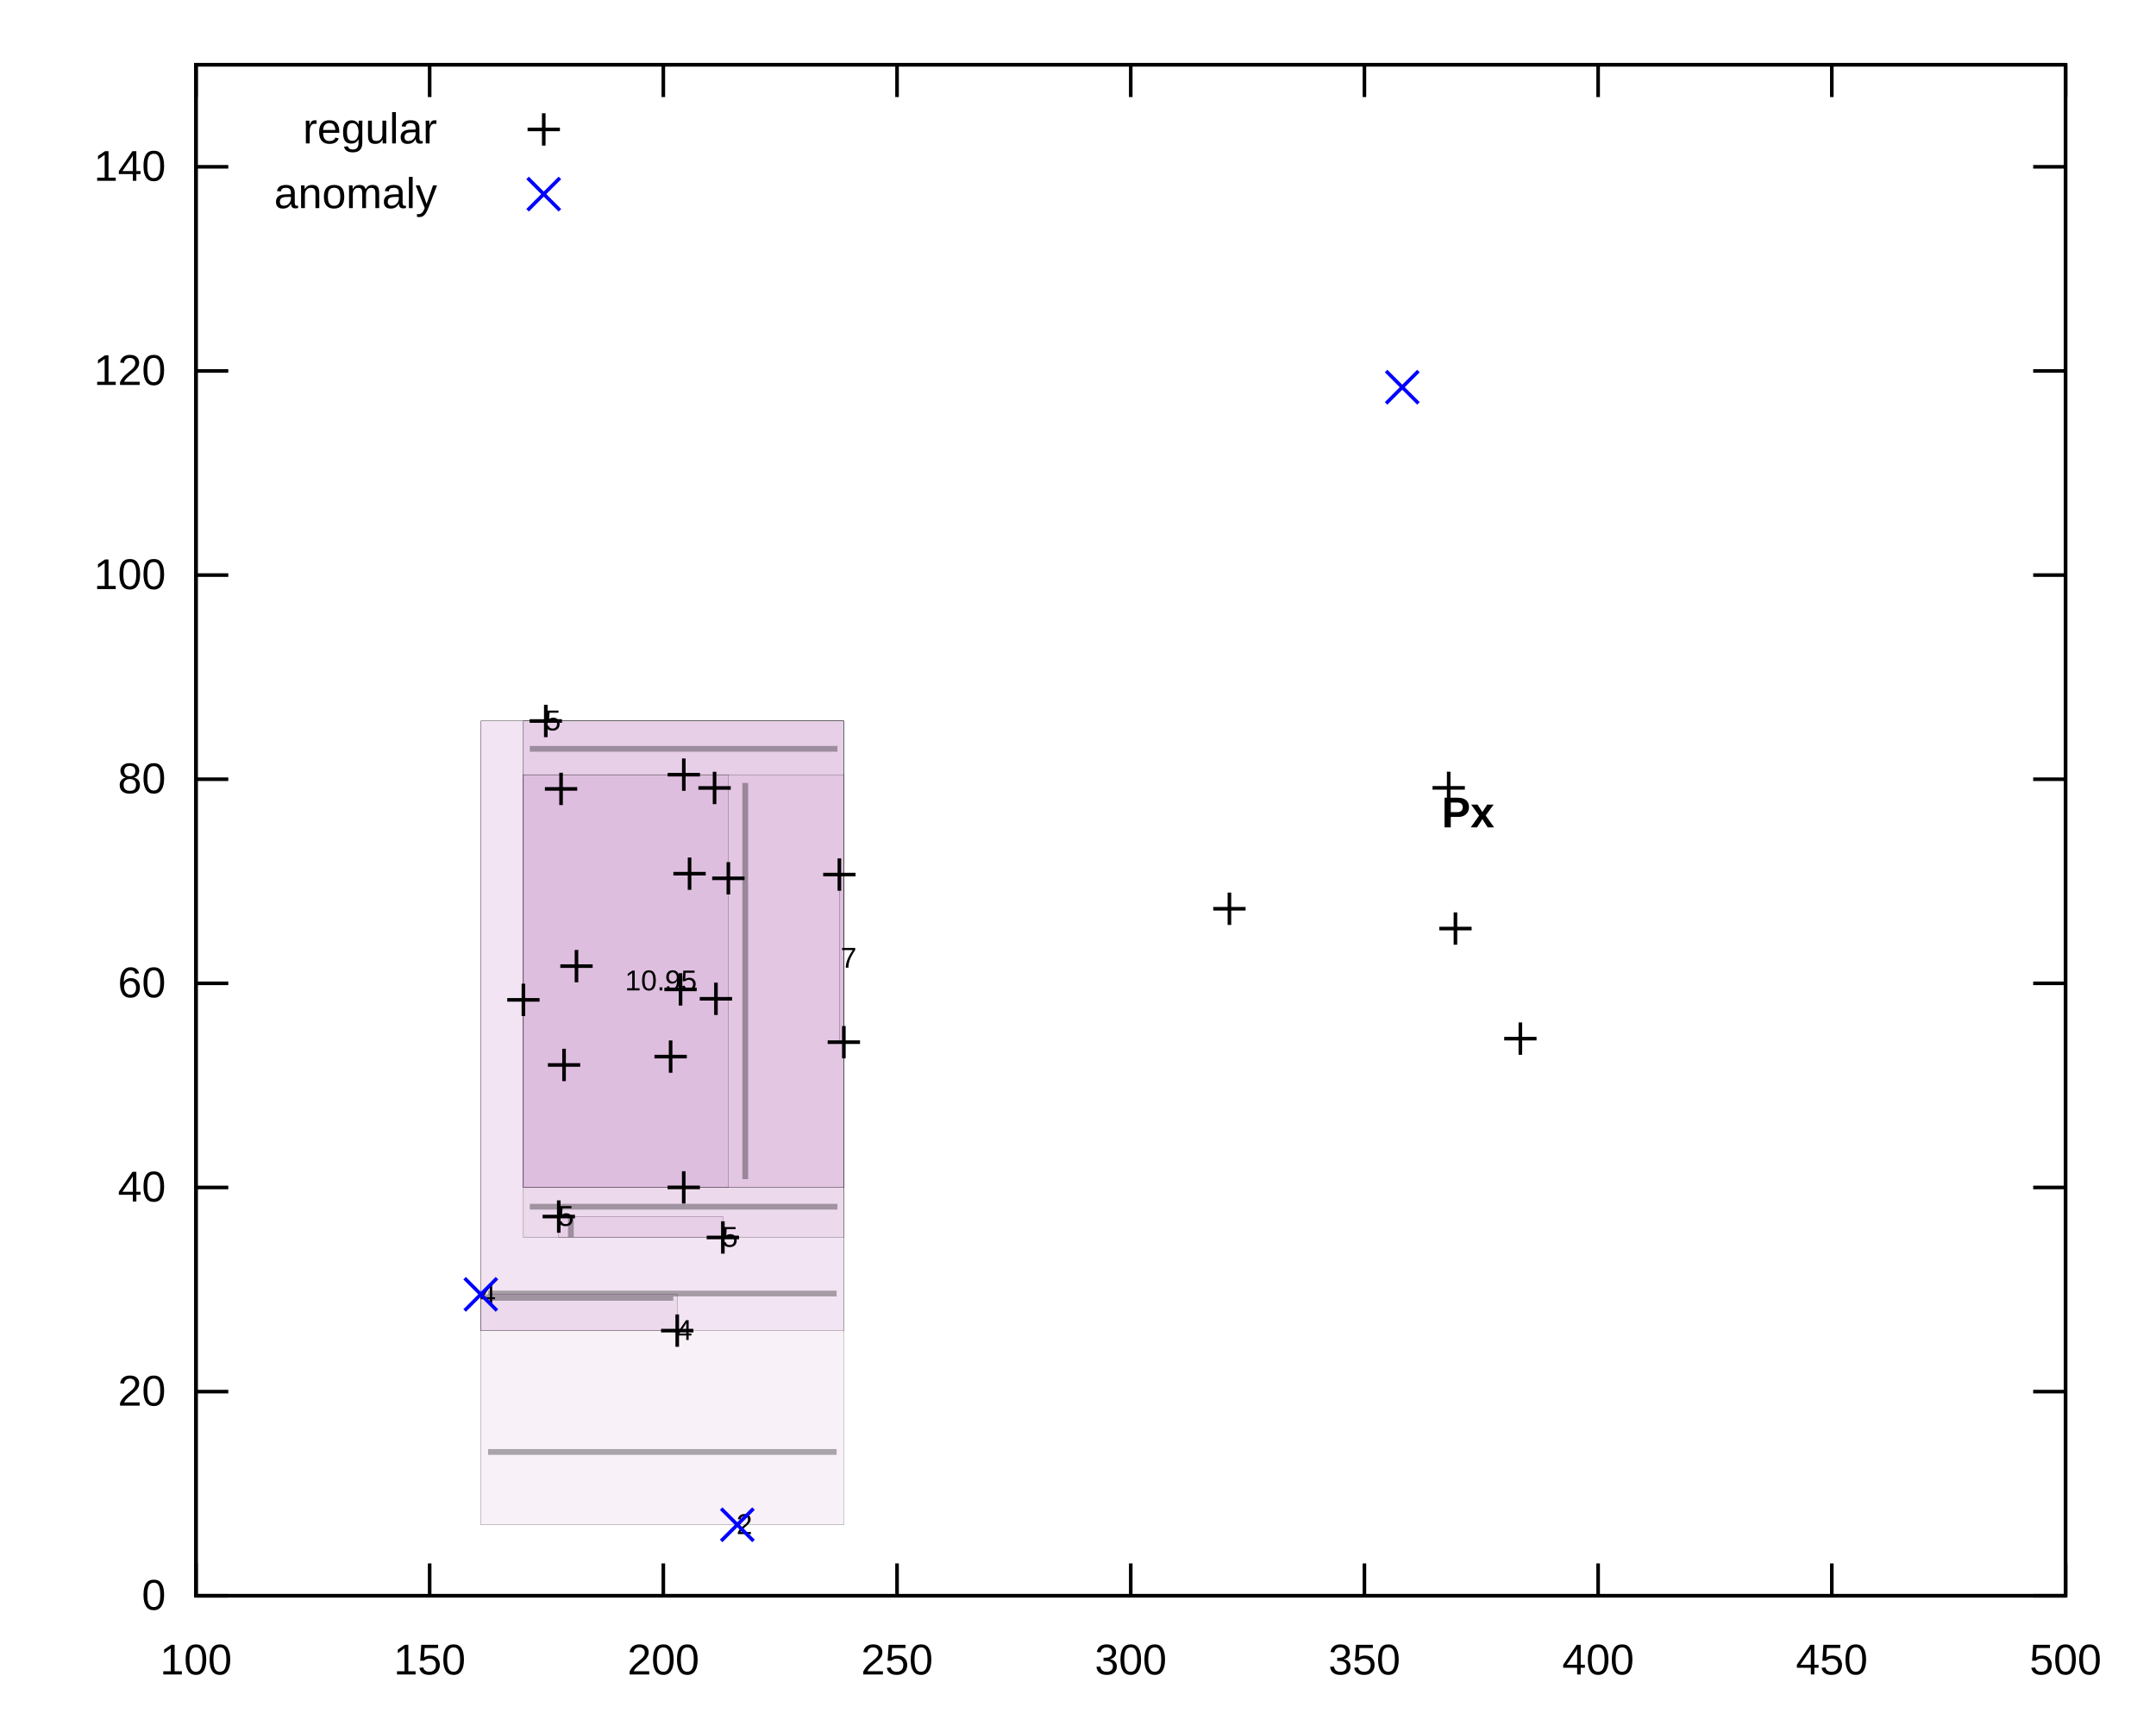
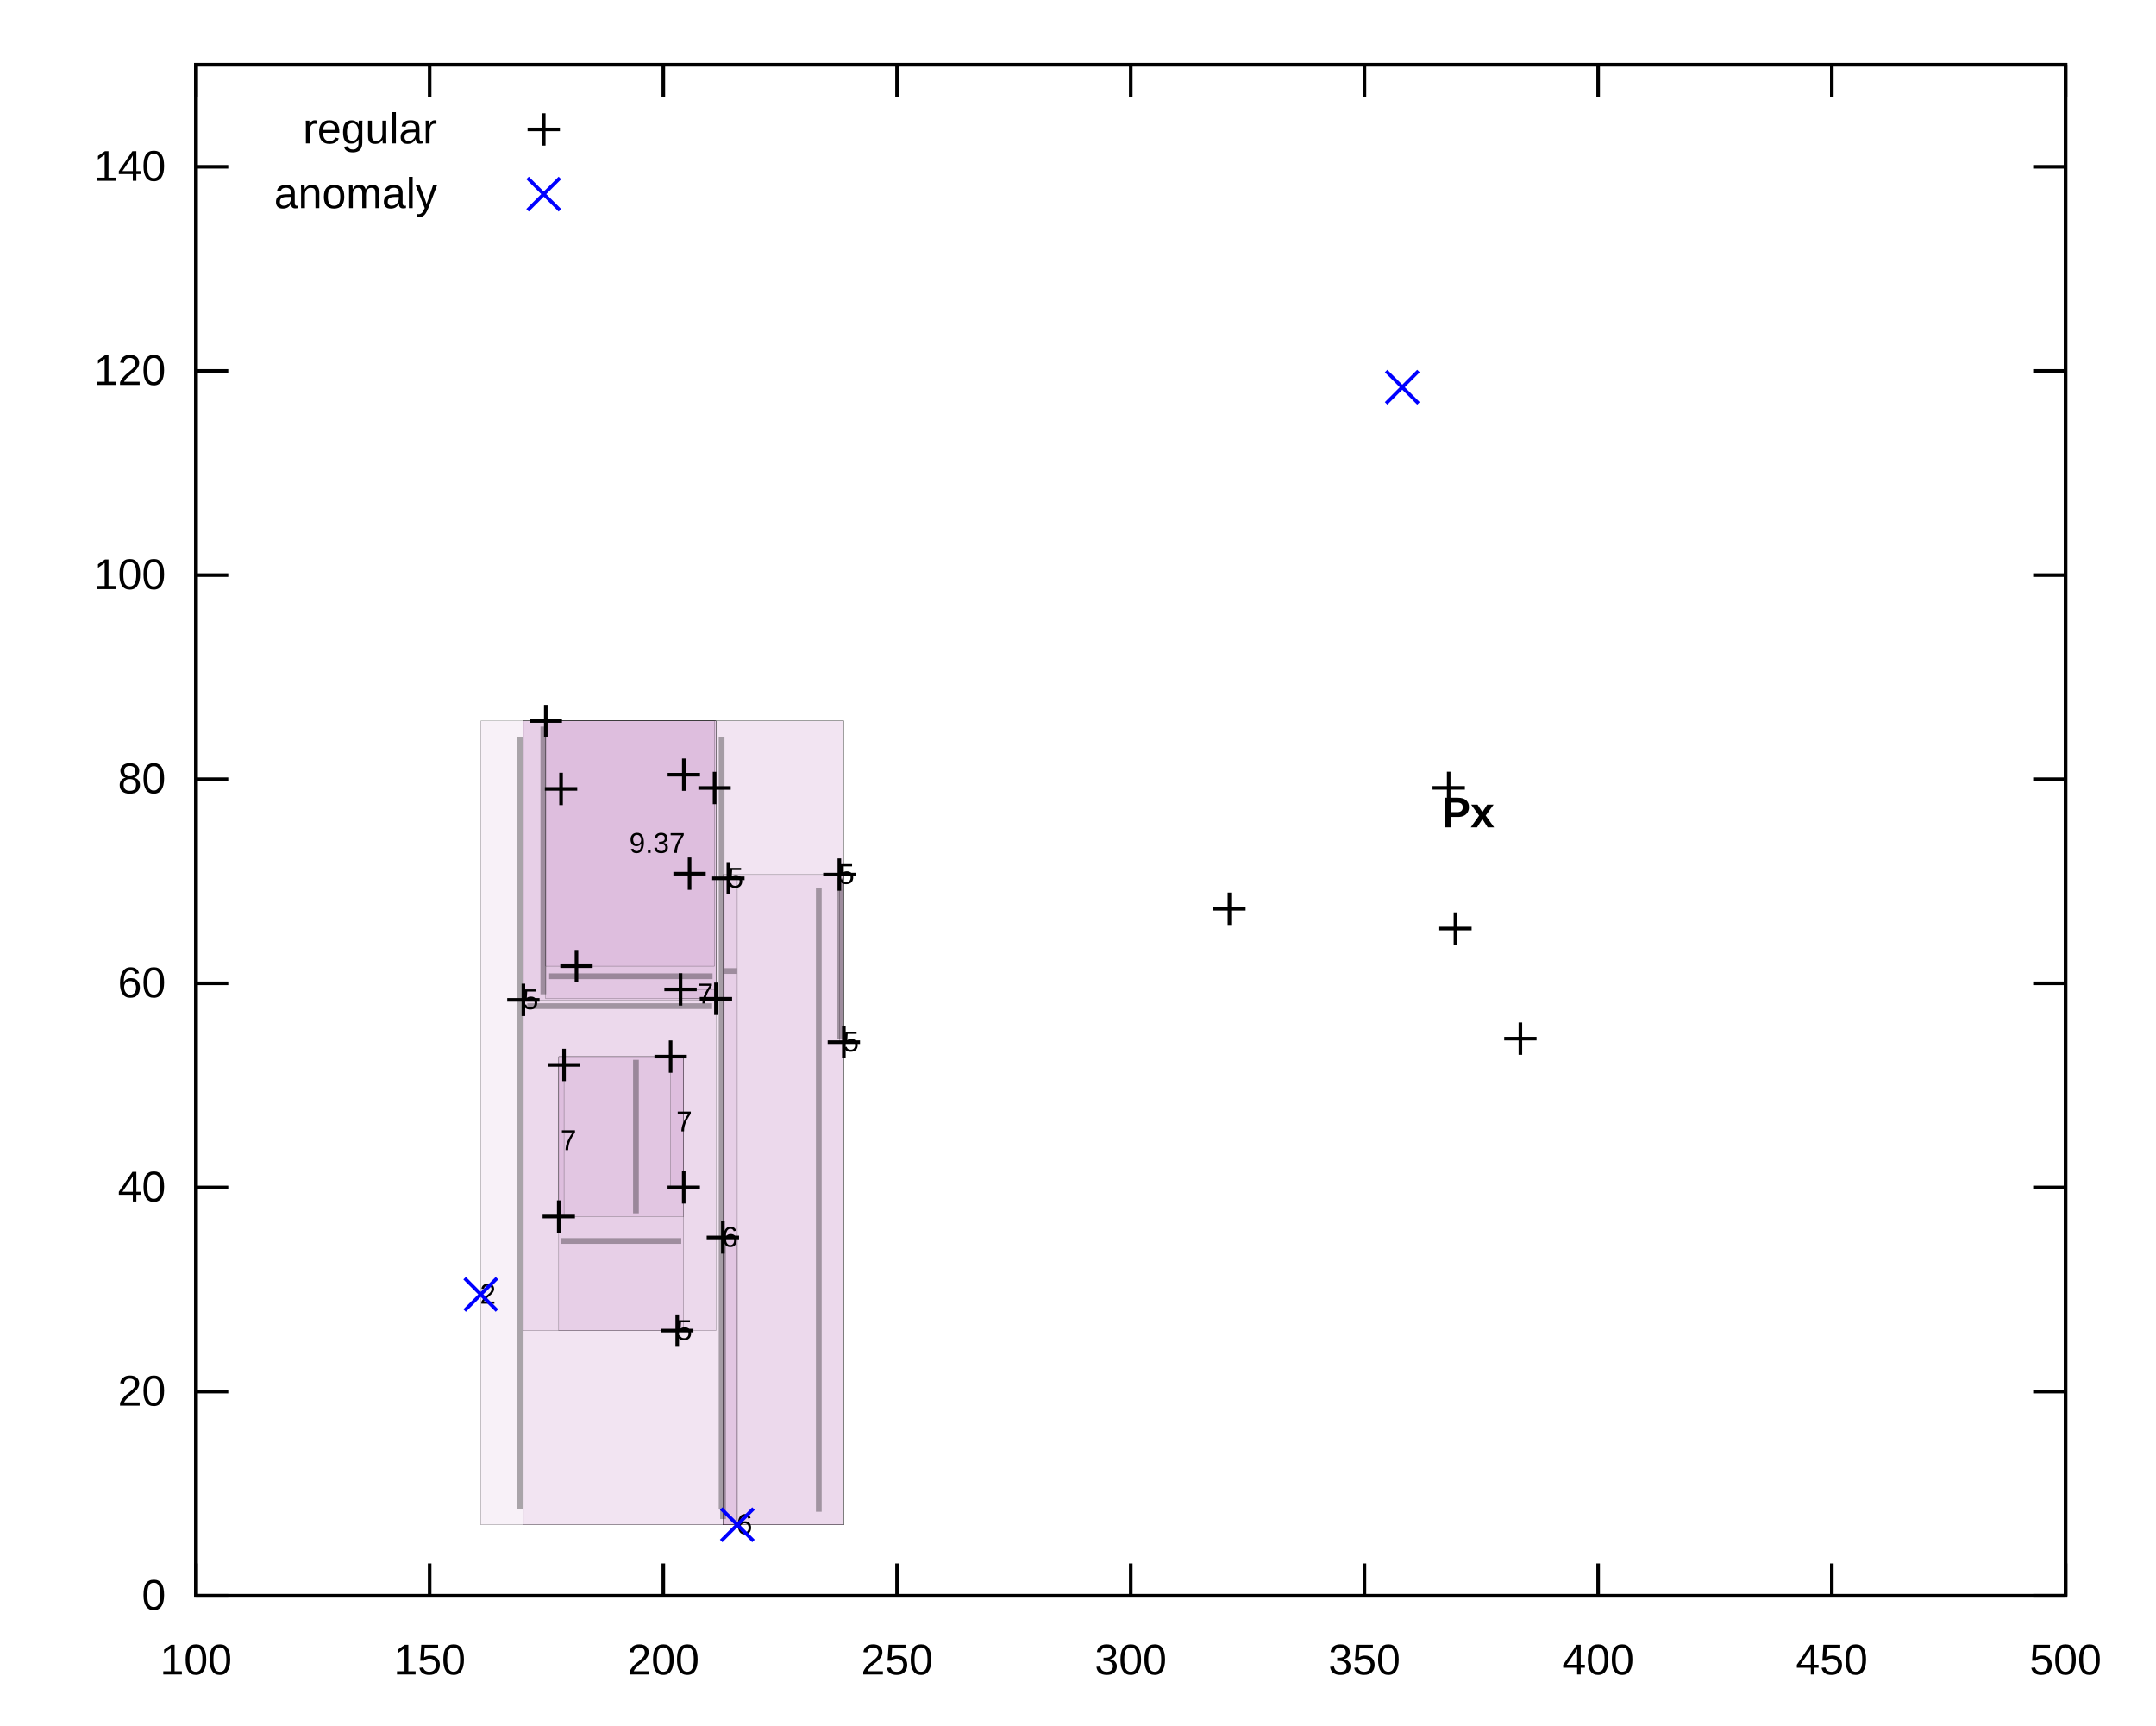
<svg xmlns="http://www.w3.org/2000/svg" xmlns:xlink="http://www.w3.org/1999/xlink" width="600" height="480" viewBox="0 0 600 480">
  <g id="gnuplot_canvas">
    <rect x="0" y="0" width="600" height="480" fill="none" />
    <defs>
      <circle id="gpDot" r="0.5" stroke-width="0.5" stroke="currentColor" />
      <path id="gpPt0" stroke-width="0.222" stroke="currentColor" d="M-1,0 h2 M0,-1 v2" />
      <path id="gpPt1" stroke-width="0.222" stroke="currentColor" d="M-1,-1 L1,1 M1,-1 L-1,1" />
      <path id="gpPt2" stroke-width="0.222" stroke="currentColor" d="M-1,0 L1,0 M0,-1 L0,1 M-1,-1 L1,1 M-1,1 L1,-1" />
      <rect id="gpPt3" stroke-width="0.222" stroke="currentColor" x="-1" y="-1" width="2" height="2" />
      <rect id="gpPt4" stroke-width="0.222" stroke="currentColor" fill="currentColor" x="-1" y="-1" width="2" height="2" />
      <circle id="gpPt5" stroke-width="0.222" stroke="currentColor" cx="0" cy="0" r="1" />
      <use xlink:href="#gpPt5" id="gpPt6" fill="currentColor" stroke="none" />
      <path id="gpPt7" stroke-width="0.222" stroke="currentColor" d="M0,-1.33 L-1.33,0.67 L1.33,0.67 z" />
      <use xlink:href="#gpPt7" id="gpPt8" fill="currentColor" stroke="none" />
      <use xlink:href="#gpPt7" id="gpPt9" stroke="currentColor" transform="rotate(180)" />
      <use xlink:href="#gpPt9" id="gpPt10" fill="currentColor" stroke="none" />
      <use xlink:href="#gpPt3" id="gpPt11" stroke="currentColor" transform="rotate(45)" />
      <use xlink:href="#gpPt11" id="gpPt12" fill="currentColor" stroke="none" />
      <path id="gpPt13" stroke-width="0.222" stroke="currentColor" d="M0,1.330 L1.265,0.411 L0.782,-1.067 L-0.782,-1.076 L-1.265,0.411 z" />
      <use xlink:href="#gpPt13" id="gpPt14" fill="currentColor" stroke="none" />
      <filter id="textbox" filterUnits="objectBoundingBox" x="0" y="0" height="1" width="1">
        <feFlood flood-color="white" flood-opacity="1" result="bgnd" />
        <feComposite in="SourceGraphic" in2="bgnd" operator="atop" />
      </filter>
      <filter id="greybox" filterUnits="objectBoundingBox" x="0" y="0" height="1" width="1">
        <feFlood flood-color="lightgrey" flood-opacity="1" result="grey" />
        <feComposite in="SourceGraphic" in2="grey" operator="atop" />
      </filter>
    </defs>
    <g fill="none" color="white" stroke="currentColor" stroke-width="1.00" stroke-linecap="butt" stroke-linejoin="miter">
</g>
    <g fill="none" color="black" stroke="currentColor" stroke-width="1.00" stroke-linecap="butt" stroke-linejoin="miter">
      <path stroke="black" d="M54.53,444.00 L63.53,444.00 M574.82,444.00 L565.82,444.00  " />
      <g transform="translate(46.14,447.90)" stroke="none" fill="black" font-family="Arial" font-size="12.00" text-anchor="end">
        <text>
          <tspan font-family="Arial"> 0</tspan>
        </text>
      </g>
    </g>
    <g fill="none" color="black" stroke="currentColor" stroke-width="1.00" stroke-linecap="butt" stroke-linejoin="miter">
      <path stroke="black" d="M54.53,387.20 L63.53,387.20 M574.82,387.20 L565.82,387.20  " />
      <g transform="translate(46.14,391.10)" stroke="none" fill="black" font-family="Arial" font-size="12.00" text-anchor="end">
        <text>
          <tspan font-family="Arial"> 20</tspan>
        </text>
      </g>
    </g>
    <g fill="none" color="black" stroke="currentColor" stroke-width="1.00" stroke-linecap="butt" stroke-linejoin="miter">
      <path stroke="black" d="M54.53,330.40 L63.53,330.40 M574.82,330.40 L565.82,330.40  " />
      <g transform="translate(46.14,334.30)" stroke="none" fill="black" font-family="Arial" font-size="12.00" text-anchor="end">
        <text>
          <tspan font-family="Arial"> 40</tspan>
        </text>
      </g>
    </g>
    <g fill="none" color="black" stroke="currentColor" stroke-width="1.00" stroke-linecap="butt" stroke-linejoin="miter">
      <path stroke="black" d="M54.53,273.60 L63.53,273.60 M574.82,273.60 L565.82,273.60  " />
      <g transform="translate(46.14,277.50)" stroke="none" fill="black" font-family="Arial" font-size="12.00" text-anchor="end">
        <text>
          <tspan font-family="Arial"> 60</tspan>
        </text>
      </g>
    </g>
    <g fill="none" color="black" stroke="currentColor" stroke-width="1.00" stroke-linecap="butt" stroke-linejoin="miter">
      <path stroke="black" d="M54.53,216.81 L63.53,216.81 M574.82,216.81 L565.82,216.81  " />
      <g transform="translate(46.14,220.71)" stroke="none" fill="black" font-family="Arial" font-size="12.00" text-anchor="end">
        <text>
          <tspan font-family="Arial"> 80</tspan>
        </text>
      </g>
    </g>
    <g fill="none" color="black" stroke="currentColor" stroke-width="1.00" stroke-linecap="butt" stroke-linejoin="miter">
      <path stroke="black" d="M54.53,160.01 L63.53,160.01 M574.82,160.01 L565.82,160.01  " />
      <g transform="translate(46.14,163.91)" stroke="none" fill="black" font-family="Arial" font-size="12.00" text-anchor="end">
        <text>
          <tspan font-family="Arial"> 100</tspan>
        </text>
      </g>
    </g>
    <g fill="none" color="black" stroke="currentColor" stroke-width="1.00" stroke-linecap="butt" stroke-linejoin="miter">
      <path stroke="black" d="M54.53,103.21 L63.53,103.21 M574.82,103.21 L565.82,103.21  " />
      <g transform="translate(46.14,107.11)" stroke="none" fill="black" font-family="Arial" font-size="12.00" text-anchor="end">
        <text>
          <tspan font-family="Arial"> 120</tspan>
        </text>
      </g>
    </g>
    <g fill="none" color="black" stroke="currentColor" stroke-width="1.00" stroke-linecap="butt" stroke-linejoin="miter">
      <path stroke="black" d="M54.53,46.41 L63.53,46.41 M574.82,46.41 L565.82,46.41  " />
      <g transform="translate(46.14,50.31)" stroke="none" fill="black" font-family="Arial" font-size="12.00" text-anchor="end">
        <text>
          <tspan font-family="Arial"> 140</tspan>
        </text>
      </g>
    </g>
    <g fill="none" color="black" stroke="currentColor" stroke-width="1.00" stroke-linecap="butt" stroke-linejoin="miter">
      <path stroke="black" d="M54.53,444.00 L54.53,435.00 M54.53,18.01 L54.53,27.01  " />
      <g transform="translate(54.53,465.90)" stroke="none" fill="black" font-family="Arial" font-size="12.00" text-anchor="middle">
        <text>
          <tspan font-family="Arial"> 100</tspan>
        </text>
      </g>
    </g>
    <g fill="none" color="black" stroke="currentColor" stroke-width="1.00" stroke-linecap="butt" stroke-linejoin="miter">
      <path stroke="black" d="M119.57,444.00 L119.57,435.00 M119.57,18.01 L119.57,27.01  " />
      <g transform="translate(119.57,465.90)" stroke="none" fill="black" font-family="Arial" font-size="12.00" text-anchor="middle">
        <text>
          <tspan font-family="Arial"> 150</tspan>
        </text>
      </g>
    </g>
    <g fill="none" color="black" stroke="currentColor" stroke-width="1.00" stroke-linecap="butt" stroke-linejoin="miter">
      <path stroke="black" d="M184.60,444.00 L184.60,435.00 M184.60,18.01 L184.60,27.01  " />
      <g transform="translate(184.60,465.90)" stroke="none" fill="black" font-family="Arial" font-size="12.00" text-anchor="middle">
        <text>
          <tspan font-family="Arial"> 200</tspan>
        </text>
      </g>
    </g>
    <g fill="none" color="black" stroke="currentColor" stroke-width="1.00" stroke-linecap="butt" stroke-linejoin="miter">
      <path stroke="black" d="M249.64,444.00 L249.64,435.00 M249.64,18.01 L249.64,27.01  " />
      <g transform="translate(249.64,465.90)" stroke="none" fill="black" font-family="Arial" font-size="12.00" text-anchor="middle">
        <text>
          <tspan font-family="Arial"> 250</tspan>
        </text>
      </g>
    </g>
    <g fill="none" color="black" stroke="currentColor" stroke-width="1.00" stroke-linecap="butt" stroke-linejoin="miter">
      <path stroke="black" d="M314.68,444.00 L314.68,435.00 M314.68,18.01 L314.68,27.01  " />
      <g transform="translate(314.68,465.90)" stroke="none" fill="black" font-family="Arial" font-size="12.00" text-anchor="middle">
        <text>
          <tspan font-family="Arial"> 300</tspan>
        </text>
      </g>
    </g>
    <g fill="none" color="black" stroke="currentColor" stroke-width="1.00" stroke-linecap="butt" stroke-linejoin="miter">
      <path stroke="black" d="M379.71,444.00 L379.71,435.00 M379.71,18.01 L379.71,27.01  " />
      <g transform="translate(379.71,465.90)" stroke="none" fill="black" font-family="Arial" font-size="12.00" text-anchor="middle">
        <text>
          <tspan font-family="Arial"> 350</tspan>
        </text>
      </g>
    </g>
    <g fill="none" color="black" stroke="currentColor" stroke-width="1.00" stroke-linecap="butt" stroke-linejoin="miter">
      <path stroke="black" d="M444.75,444.00 L444.75,435.00 M444.75,18.01 L444.75,27.01  " />
      <g transform="translate(444.75,465.90)" stroke="none" fill="black" font-family="Arial" font-size="12.00" text-anchor="middle">
        <text>
          <tspan font-family="Arial"> 400</tspan>
        </text>
      </g>
    </g>
    <g fill="none" color="black" stroke="currentColor" stroke-width="1.00" stroke-linecap="butt" stroke-linejoin="miter">
      <path stroke="black" d="M509.78,444.00 L509.78,435.00 M509.78,18.01 L509.78,27.01  " />
      <g transform="translate(509.78,465.90)" stroke="none" fill="black" font-family="Arial" font-size="12.00" text-anchor="middle">
        <text>
          <tspan font-family="Arial"> 450</tspan>
        </text>
      </g>
    </g>
    <g fill="none" color="black" stroke="currentColor" stroke-width="1.00" stroke-linecap="butt" stroke-linejoin="miter">
      <path stroke="black" d="M574.82,444.00 L574.82,435.00 M574.82,18.01 L574.82,27.01  " />
      <g transform="translate(574.82,465.90)" stroke="none" fill="black" font-family="Arial" font-size="12.00" text-anchor="middle">
        <text>
          <tspan font-family="Arial"> 500</tspan>
        </text>
      </g>
    </g>
    <g fill="none" color="black" stroke="currentColor" stroke-width="1.00" stroke-linecap="butt" stroke-linejoin="miter">
</g>
    <g fill="none" color="black" stroke="currentColor" stroke-width="1.00" stroke-linecap="butt" stroke-linejoin="miter">
      <path stroke="black" d="M54.53,18.01 L54.53,444.00 L574.82,444.00 L574.82,18.01 L54.53,18.01 Z  " />
    </g>
    <g fill="none" color="black" stroke="black" stroke-width="0.05" stroke-linecap="butt" stroke-linejoin="miter">
</g>
    <g fill="none" color="black" stroke="currentColor" stroke-width="0.05" stroke-linecap="butt" stroke-linejoin="miter">
      <g stroke="none" shape-rendering="crispEdges">
        <polygon fill="rgb(189, 115, 189)" fill-opacity="0.1" points="133.80,424.25 234.84,424.25 234.84,200.61 133.80,200.61 " />
      </g>
      <path stroke="black" d="M133.80,424.25 L133.80,200.61 L234.84,200.61 L234.84,424.25 L133.80,424.25 Z  " />
    </g>
    <g fill="none" color="black" stroke="currentColor" stroke-width="0.05" stroke-linecap="butt" stroke-linejoin="miter">
</g>
    <g fill="none" color="black" stroke="currentColor" stroke-width="0.05" stroke-linecap="butt" stroke-linejoin="miter">
      <g stroke="none" shape-rendering="crispEdges">
-         <polygon fill="rgb(189, 115, 189)" fill-opacity="0.1" points="133.80,370.23 234.84,370.23 234.84,200.61 133.80,200.61 " />
-       </g>
-       <path stroke="black" d="M133.80,370.23 L133.80,200.61 L234.84,200.61 L234.84,370.23 L133.80,370.23 Z  " />
-     </g>
-     <g fill="none" color="black" stroke="currentColor" stroke-width="0.05" stroke-linecap="butt" stroke-linejoin="miter">
-       <g stroke="none" shape-rendering="crispEdges">
-         <polygon fill="rgb(189, 115, 189)" fill-opacity="0.1" points="133.80,370.23 188.47,370.23 188.47,360.14 133.80,360.14 " />
-       </g>
-       <path stroke="black" d="M133.80,370.23 L133.80,360.14 L188.47,360.14 L188.47,370.23 L133.80,370.23 Z  " />
-     </g>
-     <g fill="none" color="black" stroke="currentColor" stroke-width="0.05" stroke-linecap="butt" stroke-linejoin="miter">
- </g>
-     <g fill="none" color="black" stroke="currentColor" stroke-width="0.05" stroke-linecap="butt" stroke-linejoin="miter">
- </g>
-     <g fill="none" color="black" stroke="currentColor" stroke-width="0.05" stroke-linecap="butt" stroke-linejoin="miter">
-       <g stroke="none" shape-rendering="crispEdges">
-         <polygon fill="rgb(189, 115, 189)" fill-opacity="0.1" points="145.66,344.31 234.84,344.31 234.84,200.61 145.66,200.61 " />
-       </g>
-       <path stroke="black" d="M145.66,344.31 L145.66,200.61 L234.84,200.61 L234.84,344.31 L145.66,344.31 Z  " />
-     </g>
-     <g fill="none" color="black" stroke="currentColor" stroke-width="0.05" stroke-linecap="butt" stroke-linejoin="miter">
-       <g stroke="none" shape-rendering="crispEdges">
-         <polygon fill="rgb(189, 115, 189)" fill-opacity="0.1" points="155.50,344.31 201.17,344.31 201.17,338.49 155.50,338.49 " />
-       </g>
-       <path stroke="black" d="M155.50,344.31 L155.50,338.49 L201.17,338.49 L201.17,344.31 L155.50,344.31 Z  " />
-     </g>
-     <g fill="none" color="black" stroke="currentColor" stroke-width="0.05" stroke-linecap="butt" stroke-linejoin="miter">
- </g>
-     <g fill="none" color="black" stroke="currentColor" stroke-width="0.05" stroke-linecap="butt" stroke-linejoin="miter">
- </g>
-     <g fill="none" color="black" stroke="currentColor" stroke-width="0.05" stroke-linecap="butt" stroke-linejoin="miter">
-       <g stroke="none" shape-rendering="crispEdges">
-         <polygon fill="rgb(189, 115, 189)" fill-opacity="0.1" points="145.66,330.38 234.84,330.38 234.84,200.61 145.66,200.61 " />
-       </g>
-       <path stroke="black" d="M145.66,330.38 L145.66,200.61 L234.84,200.61 L234.84,330.38 L145.66,330.38 Z  " />
-     </g>
-     <g fill="none" color="black" stroke="currentColor" stroke-width="0.05" stroke-linecap="butt" stroke-linejoin="miter">
-       <g stroke="none" shape-rendering="crispEdges">
-         <polygon fill="rgb(189, 115, 189)" fill-opacity="0.1" points="145.66,330.38 234.84,330.38 234.84,215.54 145.66,215.54 " />
-       </g>
-       <path stroke="black" d="M145.66,330.38 L145.66,215.54 L234.84,215.54 L234.84,330.38 L145.66,330.38 Z  " />
-     </g>
-     <g fill="none" color="black" stroke="currentColor" stroke-width="0.05" stroke-linecap="butt" stroke-linejoin="miter">
-       <g stroke="none" shape-rendering="crispEdges">
-         <polygon fill="rgb(189, 115, 189)" fill-opacity="0.1" points="145.66,330.38 202.70,330.38 202.70,215.54 145.66,215.54 " />
-       </g>
-       <path stroke="black" d="M145.66,330.38 L145.66,215.54 L202.70,215.54 L202.70,330.38 L145.66,330.38 Z  " />
-     </g>
+         <polygon fill="rgb(189, 115, 189)" fill-opacity="0.1" points="145.66,424.25 234.84,424.25 234.84,200.61 145.66,200.61 " />
+       </g>
+       <path stroke="black" d="M145.66,424.25 L145.66,200.61 L234.84,200.61 L234.84,424.25 L145.66,424.25 Z  " />
+     </g>
+     <g fill="none" color="black" stroke="currentColor" stroke-width="0.05" stroke-linecap="butt" stroke-linejoin="miter">
+       <g stroke="none" shape-rendering="crispEdges">
+         <polygon fill="rgb(189, 115, 189)" fill-opacity="0.1" points="145.66,370.23 199.24,370.23 199.24,200.61 145.66,200.61 " />
+       </g>
+       <path stroke="black" d="M145.66,370.23 L145.66,200.61 L199.24,200.61 L199.24,370.23 L145.66,370.23 Z  " />
+     </g>
+     <g fill="none" color="black" stroke="currentColor" stroke-width="0.05" stroke-linecap="butt" stroke-linejoin="miter">
+       <g stroke="none" shape-rendering="crispEdges">
+         <polygon fill="rgb(189, 115, 189)" fill-opacity="0.1" points="155.50,370.23 190.28,370.23 190.28,293.99 155.50,293.99 " />
+       </g>
+       <path stroke="black" d="M155.50,370.23 L155.50,293.99 L190.28,293.99 L190.28,370.23 L155.50,370.23 Z  " />
+     </g>
+     <g fill="none" color="black" stroke="currentColor" stroke-width="0.05" stroke-linecap="butt" stroke-linejoin="miter">
+ </g>
+     <g fill="none" color="black" stroke="currentColor" stroke-width="0.05" stroke-linecap="butt" stroke-linejoin="miter">
+       <g stroke="none" shape-rendering="crispEdges">
+         <polygon fill="rgb(189, 115, 189)" fill-opacity="0.1" points="155.50,338.49 190.28,338.49 190.28,293.99 155.50,293.99 " />
+       </g>
+       <path stroke="black" d="M155.50,338.49 L155.50,293.99 L190.28,293.99 L190.28,338.49 L155.50,338.49 Z  " />
+     </g>
+     <g fill="none" color="black" stroke="currentColor" stroke-width="0.05" stroke-linecap="butt" stroke-linejoin="miter">
+       <g stroke="none" shape-rendering="crispEdges">
+         <polygon fill="rgb(189, 115, 189)" fill-opacity="0.1" points="155.50,338.49 156.97,338.49 156.97,296.31 155.50,296.31 " />
+       </g>
+       <path stroke="black" d="M155.50,338.49 L155.50,296.31 L156.97,296.31 L156.97,338.49 L155.50,338.49 Z  " />
+     </g>
+     <g fill="none" color="black" stroke="currentColor" stroke-width="0.05" stroke-linecap="butt" stroke-linejoin="miter">
+       <g stroke="none" shape-rendering="crispEdges">
+         <polygon fill="rgb(189, 115, 189)" fill-opacity="0.1" points="186.63,330.38 190.28,330.38 190.28,293.99 186.63,293.99 " />
+       </g>
+       <path stroke="black" d="M186.63,330.38 L186.63,293.99 L190.28,293.99 L190.28,330.38 L186.63,330.38 Z  " />
+     </g>
+     <g fill="none" color="black" stroke="currentColor" stroke-width="0.05" stroke-linecap="butt" stroke-linejoin="miter">
+       <g stroke="none" shape-rendering="crispEdges">
+         <polygon fill="rgb(189, 115, 189)" fill-opacity="0.1" points="145.66,278.20 199.24,278.20 199.24,200.61 145.66,200.61 " />
+       </g>
+       <path stroke="black" d="M145.66,278.20 L145.66,200.61 L199.24,200.61 L199.24,278.20 L145.66,278.20 Z  " />
+     </g>
+     <g fill="none" color="black" stroke="currentColor" stroke-width="0.05" stroke-linecap="butt" stroke-linejoin="miter">
+ </g>
+     <g fill="none" color="black" stroke="currentColor" stroke-width="0.05" stroke-linecap="butt" stroke-linejoin="miter">
+       <g stroke="none" shape-rendering="crispEdges">
+         <polygon fill="rgb(189, 115, 189)" fill-opacity="0.1" points="151.89,277.90 199.24,277.90 199.24,200.61 151.89,200.61 " />
+       </g>
+       <path stroke="black" d="M151.89,277.90 L151.89,200.61 L199.24,200.61 L199.24,277.90 L151.89,277.90 Z  " />
+     </g>
+     <g fill="none" color="black" stroke="currentColor" stroke-width="0.05" stroke-linecap="butt" stroke-linejoin="miter">
+       <g stroke="none" shape-rendering="crispEdges">
+         <polygon fill="rgb(189, 115, 189)" fill-opacity="0.1" points="189.39,277.90 199.24,277.90 199.24,275.29 189.39,275.29 " />
+       </g>
+       <path stroke="black" d="M189.39,277.90 L189.39,275.29 L199.24,275.29 L199.24,277.90 L189.39,277.90 Z  " />
+     </g>
+     <g fill="none" color="black" stroke="currentColor" stroke-width="0.05" stroke-linecap="butt" stroke-linejoin="miter">
+       <g stroke="none" shape-rendering="crispEdges">
+         <polygon fill="rgb(189, 115, 189)" fill-opacity="0.1" points="151.89,268.81 198.86,268.81 198.86,200.61 151.89,200.61 " />
+       </g>
+       <path stroke="black" d="M151.89,268.81 L151.89,200.61 L198.86,200.61 L198.86,268.81 L151.89,268.81 Z  " />
+     </g>
+     <g fill="none" color="black" stroke="currentColor" stroke-width="0.05" stroke-linecap="butt" stroke-linejoin="miter">
+       <g stroke="none" shape-rendering="crispEdges">
+         <polygon fill="rgb(189, 115, 189)" fill-opacity="0.1" points="201.17,424.25 234.84,424.25 234.84,243.34 201.17,243.34 " />
+       </g>
+       <path stroke="black" d="M201.17,424.25 L201.17,243.34 L234.84,243.34 L234.84,424.25 L201.17,424.25 Z  " />
+     </g>
+     <g fill="none" color="black" stroke="currentColor" stroke-width="0.05" stroke-linecap="butt" stroke-linejoin="miter">
+       <g stroke="none" shape-rendering="crispEdges">
+         <polygon fill="rgb(189, 115, 189)" fill-opacity="0.1" points="201.17,424.25 205.19,424.25 205.19,244.38 201.17,244.38 " />
+       </g>
+       <path stroke="black" d="M201.17,424.25 L201.17,244.38 L205.19,244.38 L205.19,424.25 L201.17,424.25 Z  " />
+     </g>
+     <g fill="none" color="black" stroke="currentColor" stroke-width="0.05" stroke-linecap="butt" stroke-linejoin="miter">
+       <g stroke="none" shape-rendering="crispEdges">
+         <polygon fill="rgb(189, 115, 189)" fill-opacity="0.1" points="201.17,424.25 205.19,424.25 205.19,344.31 201.17,344.31 " />
+       </g>
+       <path stroke="black" d="M201.17,424.25 L201.17,344.31 L205.19,344.31 L205.19,424.25 L201.17,424.25 Z  " />
+     </g>
+     <g fill="none" color="black" stroke="currentColor" stroke-width="0.05" stroke-linecap="butt" stroke-linejoin="miter">
+ </g>
+     <g fill="none" color="black" stroke="currentColor" stroke-width="0.05" stroke-linecap="butt" stroke-linejoin="miter">
+ </g>
+     <g fill="none" color="black" stroke="currentColor" stroke-width="0.05" stroke-linecap="butt" stroke-linejoin="miter">
+ </g>
    <g fill="none" color="black" stroke="currentColor" stroke-width="0.05" stroke-linecap="butt" stroke-linejoin="miter">
      <g stroke="none" shape-rendering="crispEdges">
        <polygon fill="rgb(189, 115, 189)" fill-opacity="0.1" points="233.59,289.97 234.84,289.97 234.84,243.34 233.59,243.34 " />
      </g>
      <path stroke="black" d="M233.59,289.97 L233.59,243.34 L234.84,243.34 L234.84,289.97 L233.59,289.97 Z  " />
    </g>
    <g fill="none" color="black" stroke="currentColor" stroke-width="0.05" stroke-linecap="butt" stroke-linejoin="miter">
+ </g>
+     <g fill="none" color="black" stroke="currentColor" stroke-width="0.05" stroke-linecap="butt" stroke-linejoin="miter">
+       <g transform="translate(133.54,362.74)" stroke="none" fill="black" font-family="Arial" font-size="8.00" text-anchor="start">
+         <text>
+           <tspan font-family="Arial">2</tspan>
+         </text>
+       </g>
+       <g transform="translate(188.21,372.83)" stroke="none" fill="black" font-family="Arial" font-size="8.00" text-anchor="start">
+         <text>
+           <tspan font-family="Arial">5</tspan>
+         </text>
+       </g>
+       <g transform="translate(155.97,320.00)" stroke="none" fill="black" font-family="Arial" font-size="8.00" text-anchor="start">
+         <text>
+           <tspan font-family="Arial">7</tspan>
+         </text>
+       </g>
+       <g transform="translate(188.20,314.78)" stroke="none" fill="black" font-family="Arial" font-size="8.00" text-anchor="start">
+         <text>
+           <tspan font-family="Arial">7</tspan>
+         </text>
+       </g>
+       <g transform="translate(145.40,280.80)" stroke="none" fill="black" font-family="Arial" font-size="8.00" text-anchor="start">
+         <text>
+           <tspan font-family="Arial">5</tspan>
+         </text>
+       </g>
+       <g transform="translate(194.06,279.20)" stroke="none" fill="black" font-family="Arial" font-size="8.00" text-anchor="start">
+         <text>
+           <tspan font-family="Arial">7</tspan>
+         </text>
+       </g>
+       <g transform="translate(175.11,237.31)" stroke="none" fill="black" font-family="Arial" font-size="8.00" text-anchor="start">
+         <text>
+           <tspan font-family="Arial">9.37</tspan>
+         </text>
+       </g>
+       <g transform="translate(200.91,346.91)" stroke="none" fill="black" font-family="Arial" font-size="8.00" text-anchor="start">
+         <text>
+           <tspan font-family="Arial">6</tspan>
+         </text>
+       </g>
      <g transform="translate(204.93,426.85)" stroke="none" fill="black" font-family="Arial" font-size="8.00" text-anchor="start">
        <text>
-           <tspan font-family="Arial">2</tspan>
-         </text>
-       </g>
-       <g transform="translate(188.21,372.83)" stroke="none" fill="black" font-family="Arial" font-size="8.00" text-anchor="start">
-         <text>
-           <tspan font-family="Arial">4</tspan>
-         </text>
-       </g>
-       <g transform="translate(133.54,362.74)" stroke="none" fill="black" font-family="Arial" font-size="8.00" text-anchor="start">
-         <text>
-           <tspan font-family="Arial">4</tspan>
-         </text>
-       </g>
-       <g transform="translate(155.24,341.09)" stroke="none" fill="black" font-family="Arial" font-size="8.00" text-anchor="start">
+           <tspan font-family="Arial">6</tspan>
+         </text>
+       </g>
+       <g transform="translate(202.44,246.98)" stroke="none" fill="black" font-family="Arial" font-size="8.00" text-anchor="start">
        <text>
          <tspan font-family="Arial">5</tspan>
        </text>
      </g>
-       <g transform="translate(200.91,346.91)" stroke="none" fill="black" font-family="Arial" font-size="8.00" text-anchor="start">
+       <g transform="translate(233.33,245.94)" stroke="none" fill="black" font-family="Arial" font-size="8.00" text-anchor="start">
        <text>
          <tspan font-family="Arial">5</tspan>
        </text>
      </g>
-       <g transform="translate(173.92,275.56)" stroke="none" fill="black" font-family="Arial" font-size="8.00" text-anchor="start">
-         <text>
-           <tspan font-family="Arial">10.95</tspan>
-         </text>
-       </g>
-       <g transform="translate(233.95,269.25)" stroke="none" fill="black" font-family="Arial" font-size="8.00" text-anchor="start">
-         <text>
-           <tspan font-family="Arial">7</tspan>
-         </text>
-       </g>
-       <g transform="translate(151.63,203.21)" stroke="none" fill="black" font-family="Arial" font-size="8.00" text-anchor="start">
+       <g transform="translate(234.58,292.57)" stroke="none" fill="black" font-family="Arial" font-size="8.00" text-anchor="start">
        <text>
          <tspan font-family="Arial">5</tspan>
        </text>
      </g>
      <g transform="translate(401.21,230.21)" stroke="none" fill="black" font-family="Arial" font-size="12.00" text-anchor="start">
        <text>
          <tspan font-family="Arial" font-weight="bold">Px</tspan>
        </text>
      </g>
    </g>
    <g fill="none" color="black" stroke="black" stroke-width="1.00" stroke-linecap="butt" stroke-linejoin="miter">
</g>
    <g fill="none" color="black" stroke="currentColor" stroke-width="1.00" stroke-linecap="butt" stroke-linejoin="miter">
</g>
    <g id="gnuplot_plot_1">
      <g fill="none" color="white" stroke="black" stroke-width="1.60" stroke-linecap="butt" stroke-linejoin="miter">
</g>
      <g fill="none" color="black" stroke="currentColor" stroke-width="1.60" stroke-linecap="butt" stroke-linejoin="miter">
-         <path stroke="rgb(  0,   0,   0)" opacity="0.32" d="M135.83,403.99 L232.82,403.99 M135.83,359.91 L232.82,359.91 M134.90,361.12 L187.37,361.12 M147.44,335.75 L233.05,335.75   M158.87,344.19 L158.87,338.60 M147.44,208.35 L233.05,208.35 M207.40,328.08 L207.40,217.84  " />
+         <path stroke="rgb(  0,   0,   0)" opacity="0.32" d="M144.77,419.78 L144.77,205.08 M200.82,419.78 L200.82,205.08 M146.73,279.94 L198.17,279.94 M156.19,345.29 L189.59,345.29   M176.98,337.60 L176.98,294.88 M151.21,276.65 L151.21,202.16 M152.83,271.63 L198.30,271.63 M227.87,420.63 L227.87,246.96   M201.25,270.17 L205.11,270.17 M201.21,422.65 L201.21,345.90 M233.82,289.03 L233.82,244.27  " />
      </g>
    </g>
    <g id="gnuplot_plot_2">
      <g fill="none" color="white" stroke="rgb(  0,   0,   0)" stroke-width="1.00" stroke-linecap="butt" stroke-linejoin="miter">
</g>
      <g fill="none" color="black" stroke="currentColor" stroke-width="1.00" stroke-linecap="butt" stroke-linejoin="miter">
        <g transform="translate(121.65,39.91)" stroke="none" fill="black" font-family="Arial" font-size="12.00" text-anchor="end">
          <text>
            <tspan font-family="Arial">regular</tspan>
          </text>
        </g>
      </g>
      <g fill="none" color="black" stroke="currentColor" stroke-width="1.00" stroke-linecap="butt" stroke-linejoin="miter">
        <use xlink:href="#gpPt0" transform="translate(190.30,215.54) scale(4.50)" color="rgb(  0,   0,   0)" />
        <use xlink:href="#gpPt0" transform="translate(160.43,268.81) scale(4.50)" color="rgb(  0,   0,   0)" />
        <use xlink:href="#gpPt0" transform="translate(156.97,296.31) scale(4.50)" color="rgb(  0,   0,   0)" />
        <use xlink:href="#gpPt0" transform="translate(155.50,338.49) scale(4.50)" color="rgb(  0,   0,   0)" />
        <use xlink:href="#gpPt0" transform="translate(202.70,244.38) scale(4.50)" color="rgb(  0,   0,   0)" />
        <use xlink:href="#gpPt0" transform="translate(199.24,277.90) scale(4.50)" color="rgb(  0,   0,   0)" />
        <use xlink:href="#gpPt0" transform="translate(190.28,330.38) scale(4.50)" color="rgb(  0,   0,   0)" />
        <use xlink:href="#gpPt0" transform="translate(151.89,200.61) scale(4.50)" color="rgb(  0,   0,   0)" />
        <use xlink:href="#gpPt0" transform="translate(145.66,278.20) scale(4.50)" color="rgb(  0,   0,   0)" />
        <use xlink:href="#gpPt0" transform="translate(198.86,219.24) scale(4.50)" color="rgb(  0,   0,   0)" />
        <use xlink:href="#gpPt0" transform="translate(156.14,219.50) scale(4.50)" color="rgb(  0,   0,   0)" />
        <use xlink:href="#gpPt0" transform="translate(186.63,293.99) scale(4.50)" color="rgb(  0,   0,   0)" />
        <use xlink:href="#gpPt0" transform="translate(191.90,243.09) scale(4.50)" color="rgb(  0,   0,   0)" />
        <use xlink:href="#gpPt0" transform="translate(189.39,275.29) scale(4.50)" color="rgb(  0,   0,   0)" />
        <use xlink:href="#gpPt0" transform="translate(188.47,370.23) scale(4.50)" color="rgb(  0,   0,   0)" />
        <use xlink:href="#gpPt0" transform="translate(233.59,243.34) scale(4.50)" color="rgb(  0,   0,   0)" />
        <use xlink:href="#gpPt0" transform="translate(234.84,289.97) scale(4.50)" color="rgb(  0,   0,   0)" />
        <use xlink:href="#gpPt0" transform="translate(201.17,344.31) scale(4.50)" color="rgb(  0,   0,   0)" />
        <use xlink:href="#gpPt0" transform="translate(403.16,219.21) scale(4.50)" color="rgb(  0,   0,   0)" />
        <use xlink:href="#gpPt0" transform="translate(342.14,252.85) scale(4.50)" color="rgb(  0,   0,   0)" />
        <use xlink:href="#gpPt0" transform="translate(423.11,288.99) scale(4.50)" color="rgb(  0,   0,   0)" />
        <use xlink:href="#gpPt0" transform="translate(405.04,258.36) scale(4.50)" color="rgb(  0,   0,   0)" />
        <use xlink:href="#gpPt0" transform="translate(151.32,36.01) scale(4.50)" color="rgb(  0,   0,   0)" />
      </g>
    </g>
    <g id="gnuplot_plot_3">
      <g fill="none" color="black" stroke="currentColor" stroke-width="1.00" stroke-linecap="butt" stroke-linejoin="miter">
        <g transform="translate(121.65,57.91)" stroke="none" fill="black" font-family="Arial" font-size="12.00" text-anchor="end">
          <text>
            <tspan font-family="Arial">anomaly</tspan>
          </text>
        </g>
      </g>
      <g fill="none" color="black" stroke="currentColor" stroke-width="1.00" stroke-linecap="butt" stroke-linejoin="miter">
        <use xlink:href="#gpPt1" transform="translate(205.19,424.25) scale(4.50)" color="rgb(  0,   0, 255)" />
        <use xlink:href="#gpPt1" transform="translate(133.80,360.14) scale(4.50)" color="rgb(  0,   0, 255)" />
        <use xlink:href="#gpPt1" transform="translate(390.24,107.74) scale(4.50)" color="rgb(  0,   0, 255)" />
        <use xlink:href="#gpPt1" transform="translate(151.32,54.01) scale(4.50)" color="rgb(  0,   0, 255)" />
      </g>
    </g>
    <g fill="none" color="white" stroke="rgb(  0,   0, 255)" stroke-width="2.00" stroke-linecap="butt" stroke-linejoin="miter">
</g>
    <g fill="none" color="black" stroke="currentColor" stroke-width="2.00" stroke-linecap="butt" stroke-linejoin="miter">
</g>
    <g fill="none" color="black" stroke="black" stroke-width="1.00" stroke-linecap="butt" stroke-linejoin="miter">
</g>
    <g fill="none" color="black" stroke="currentColor" stroke-width="1.00" stroke-linecap="butt" stroke-linejoin="miter">
      <path stroke="black" d="M54.53,18.01 L54.53,444.00 L574.82,444.00 L574.82,18.01 L54.53,18.01 Z  " />
    </g>
    <g fill="none" color="black" stroke="currentColor" stroke-width="1.00" stroke-linecap="butt" stroke-linejoin="miter">
</g>
  </g>
</svg>
